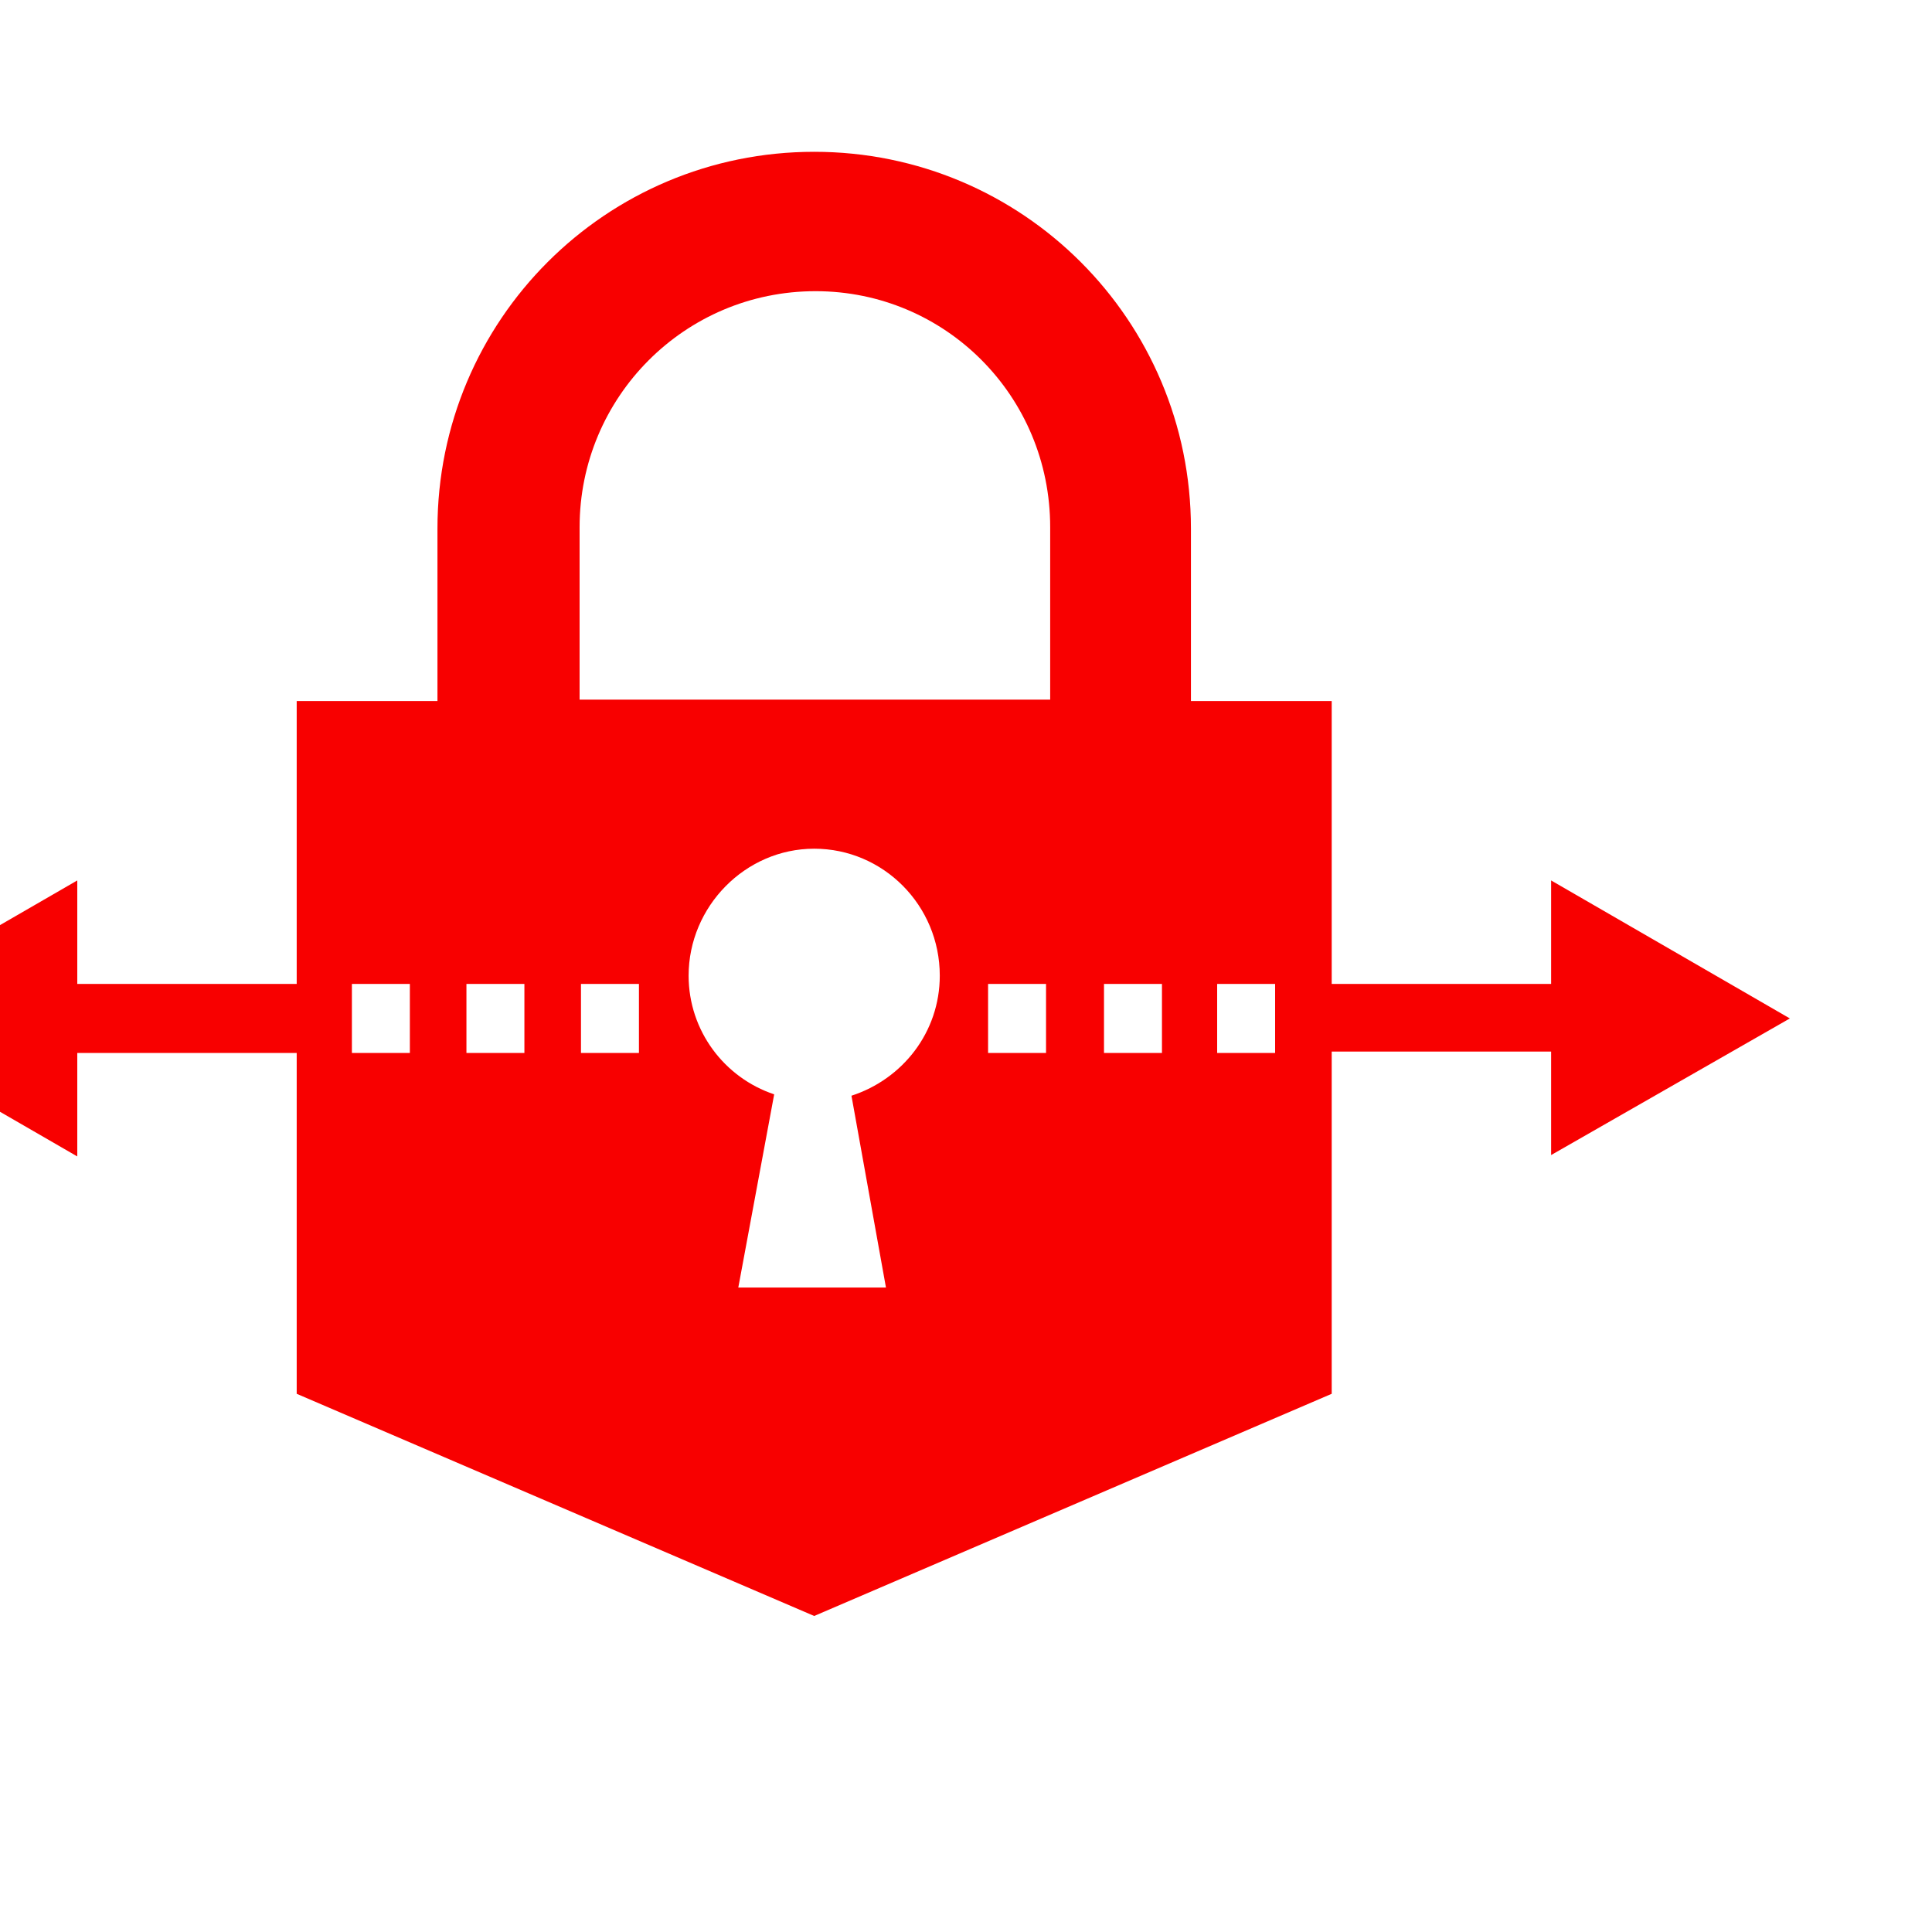
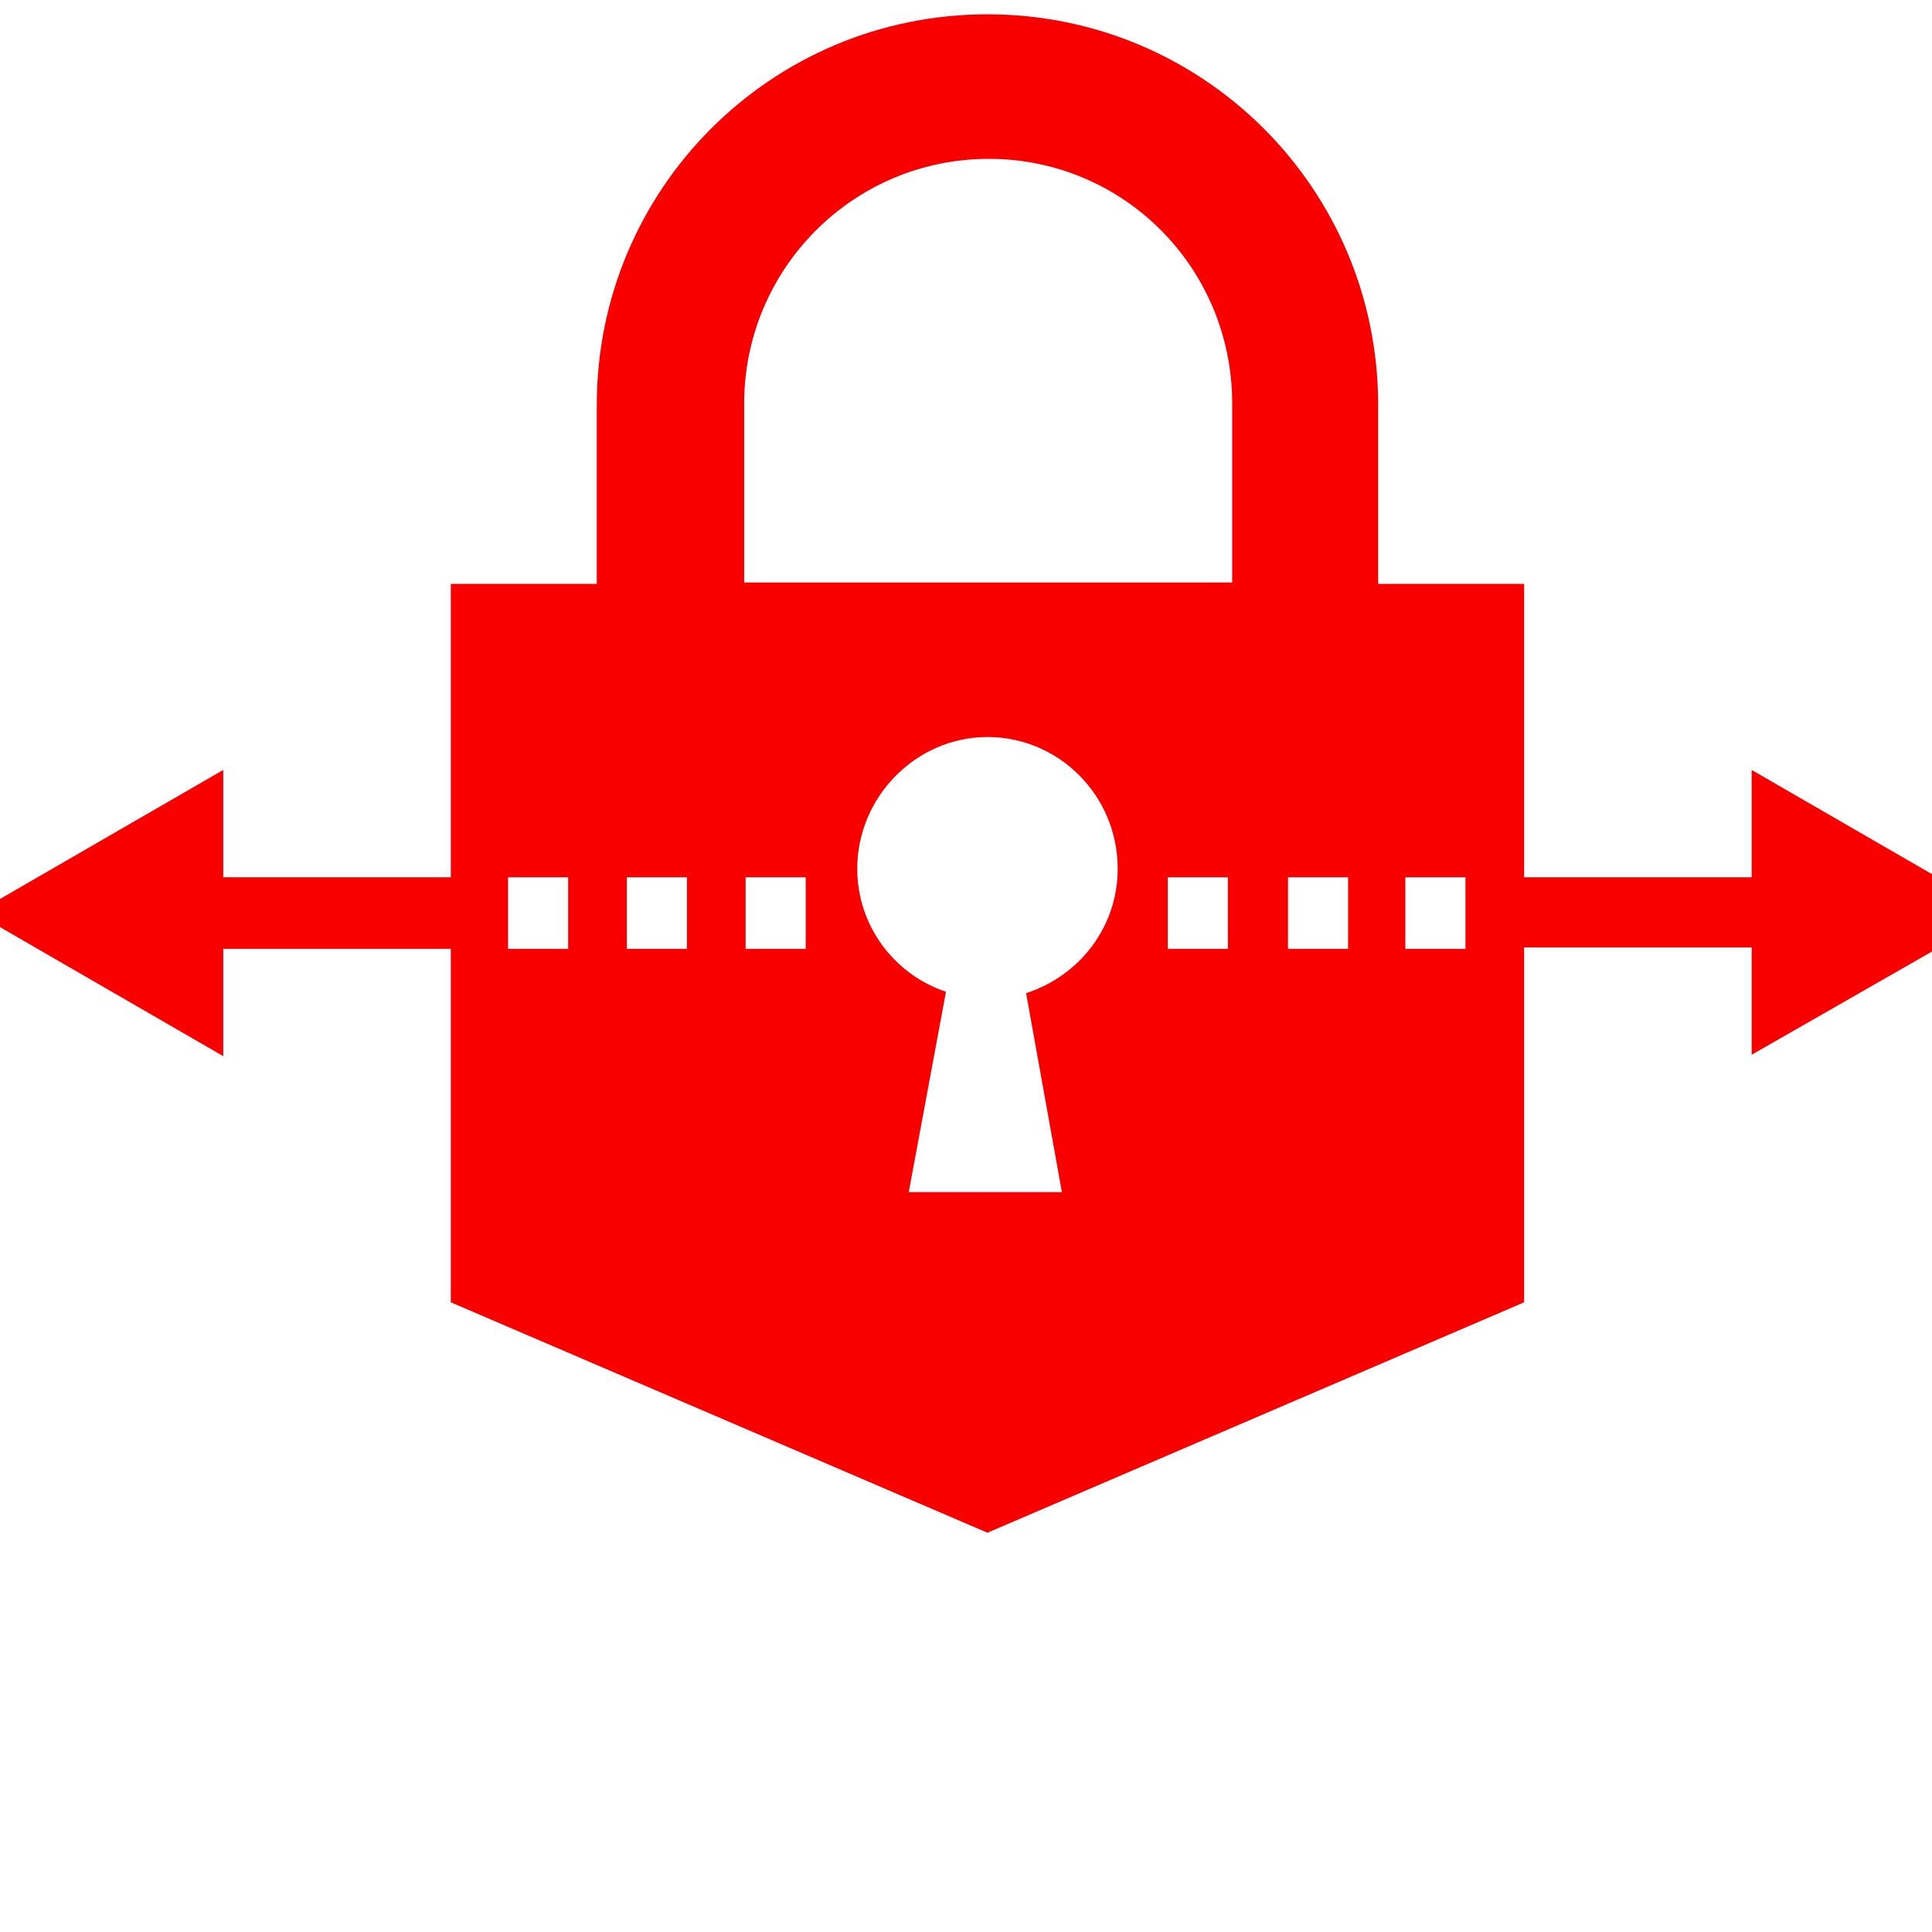
- <svg xmlns="http://www.w3.org/2000/svg" x="0" y="0" width="20px" height="20px" viewBox="85 80 140 140" style="enable-background:new 0 0 288 288;" xml:space="preserve">
+ <svg xmlns="http://www.w3.org/2000/svg" x="0" y="0" width="20px" height="20px" viewBox="75 90 135 135" style="enable-background:new 0 0 288 288;" xml:space="preserve">
  <g>
    <path fill="#F80000" d="M214.7,153.8l-17.3-10v7.5h-15.9v-20.5h-10.2v-12.5c0-15.1-12.2-27.3-27.3-27.3c-15.1,0-27.3,12.2-27.3,27.3   v12.5h-10.2v20.5H90.6v-7.5l-17.3,10l17.3,10v-7.5h15.9V181l37.5,16.1l37.5-16.1v-24.8h15.9v7.5L214.7,153.8z M114.7,156.3h-4.2v-5   h4.2V156.3z M123,156.3h-4.2v-5h4.2V156.3z M131.3,156.3h-4.2v-5h4.2V156.3z M146.7,159.4l2.5,13.9h-10.7l2.6-14   c-3.6-1.2-6.2-4.6-6.2-8.6c0-5,4.1-9.2,9.1-9.2c5,0,9.1,4.1,9.1,9.2C153.1,154.8,150.4,158.2,146.7,159.4z M160.8,156.3h-4.2v-5   h4.2V156.3z M161.1,130.7h-34.1v-12.5c0-9.4,7.6-17.1,17.1-17.1c9.4,0,17,7.6,17,17.1V130.7z M169.1,156.3H165v-5h4.2V156.3z    M177.4,156.3h-4.2v-5h4.2V156.3z" />
  </g>
</svg>
